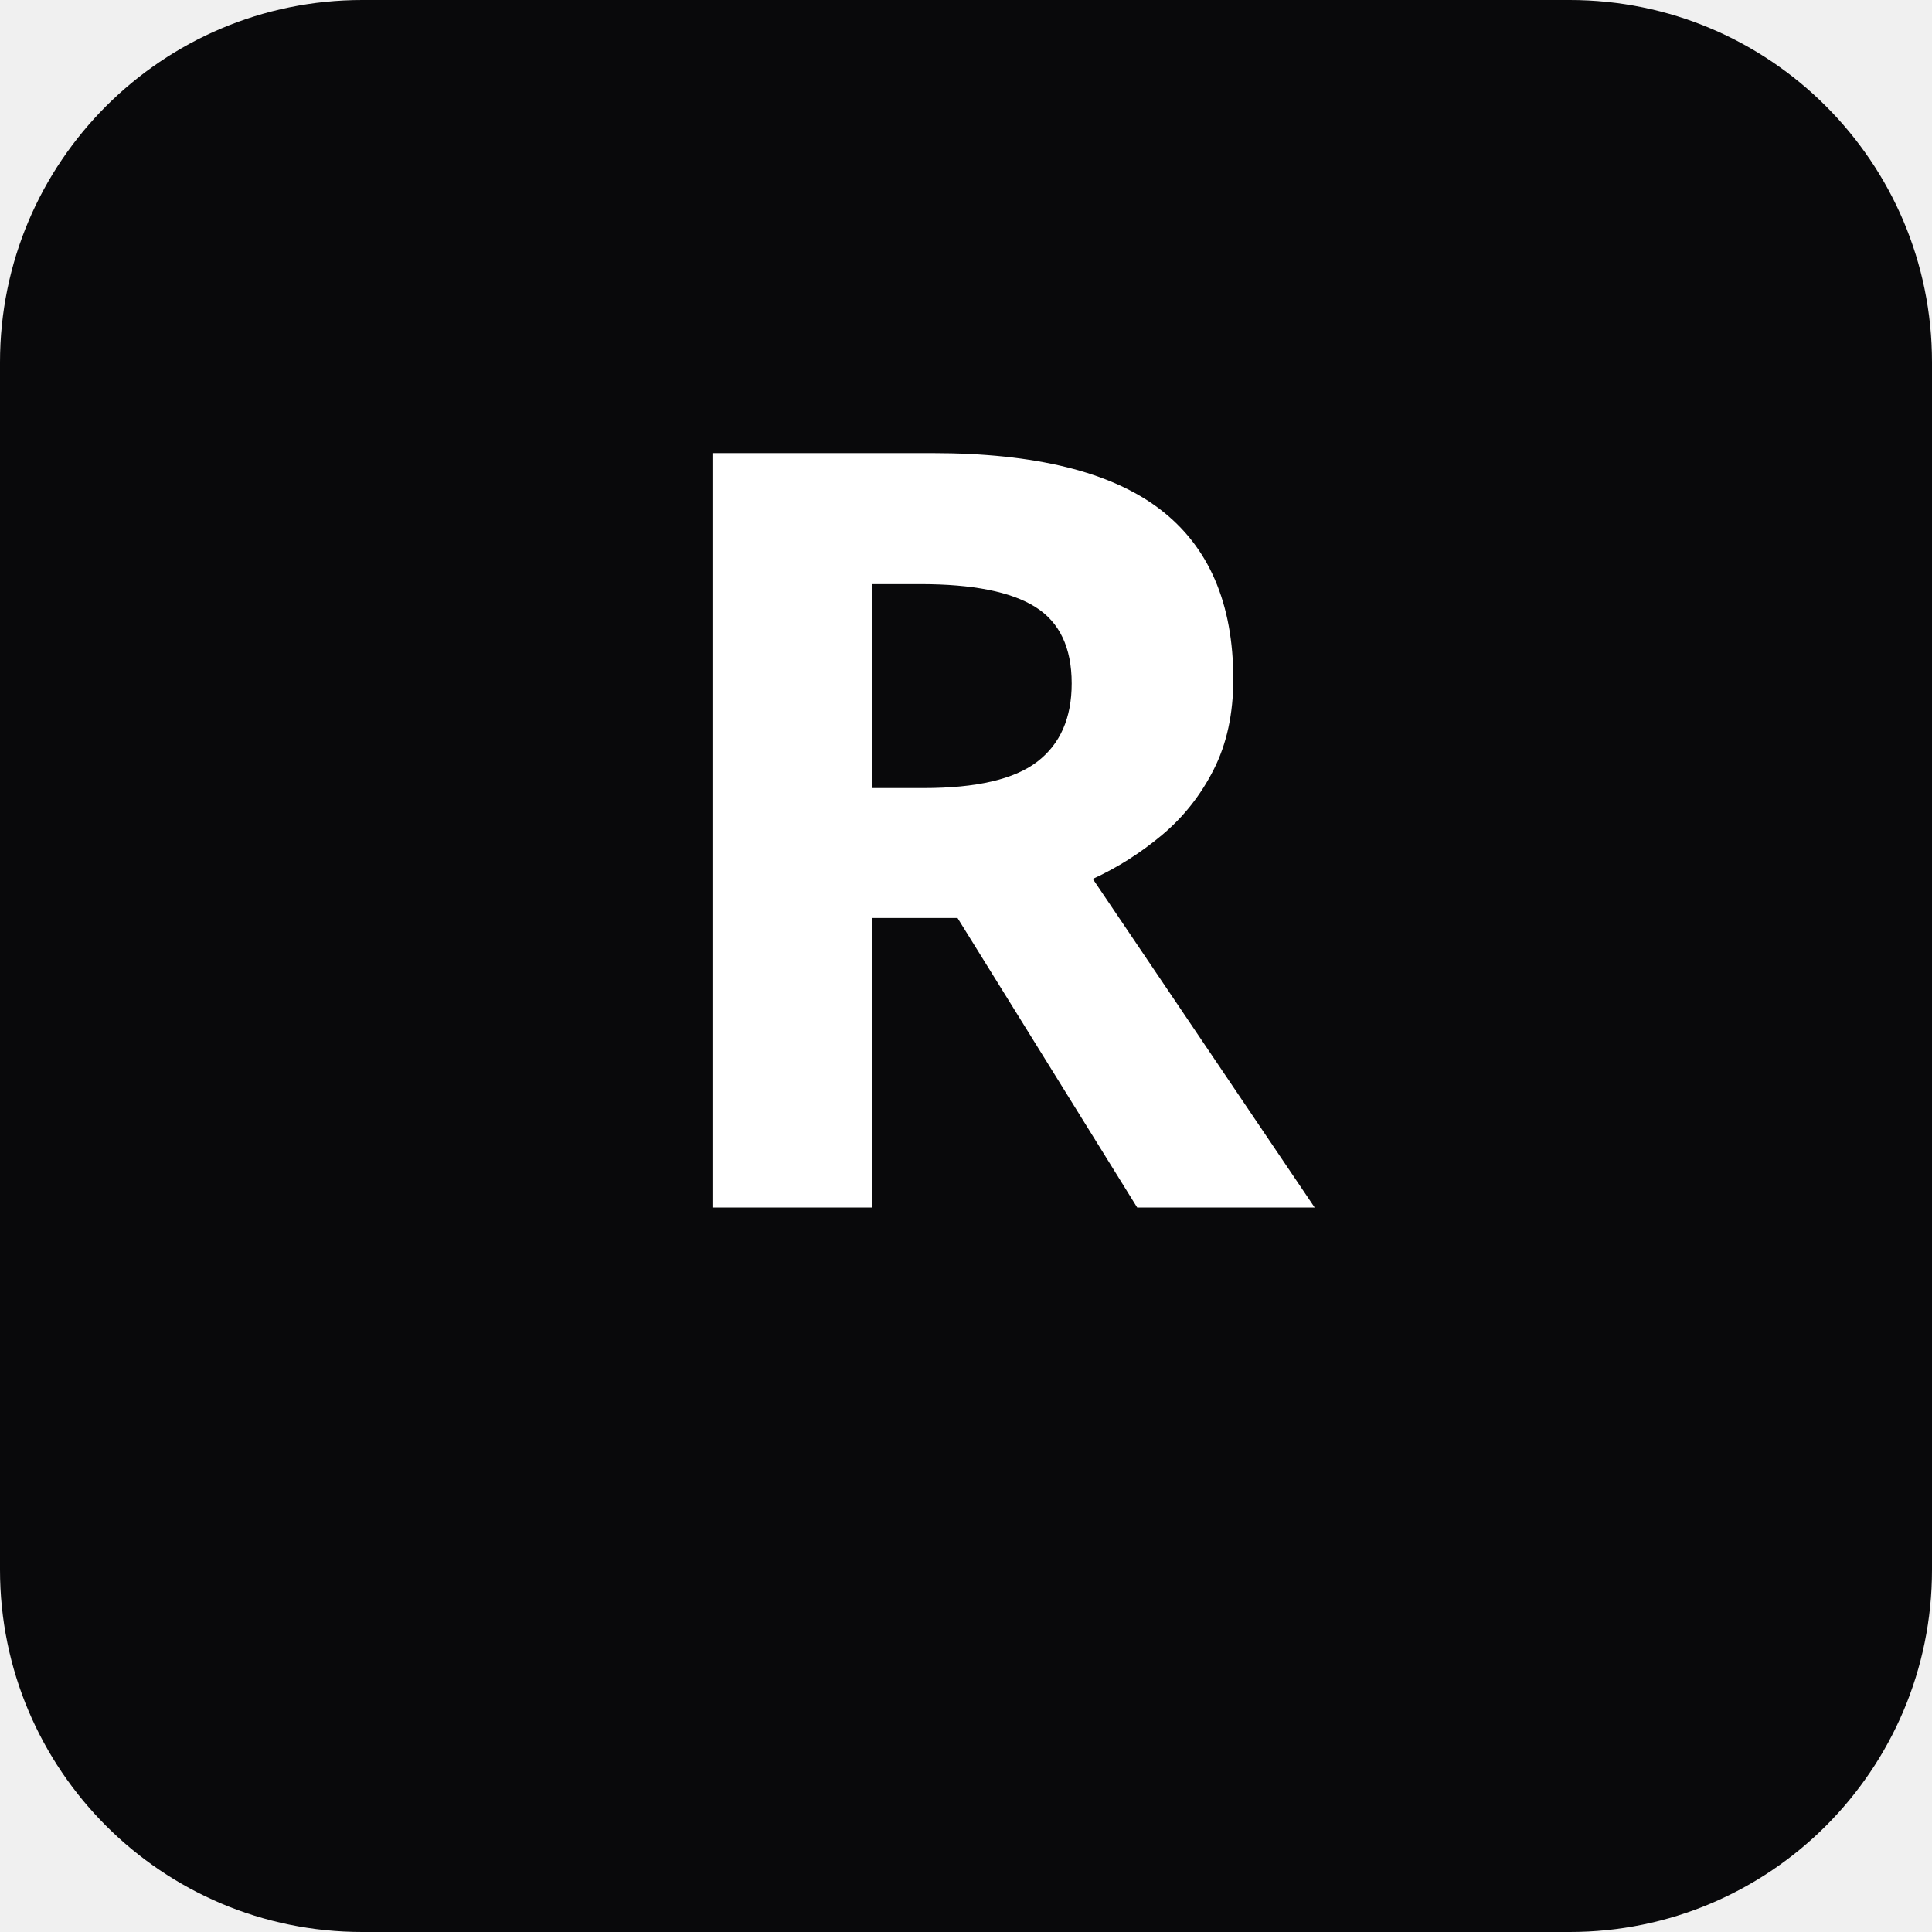
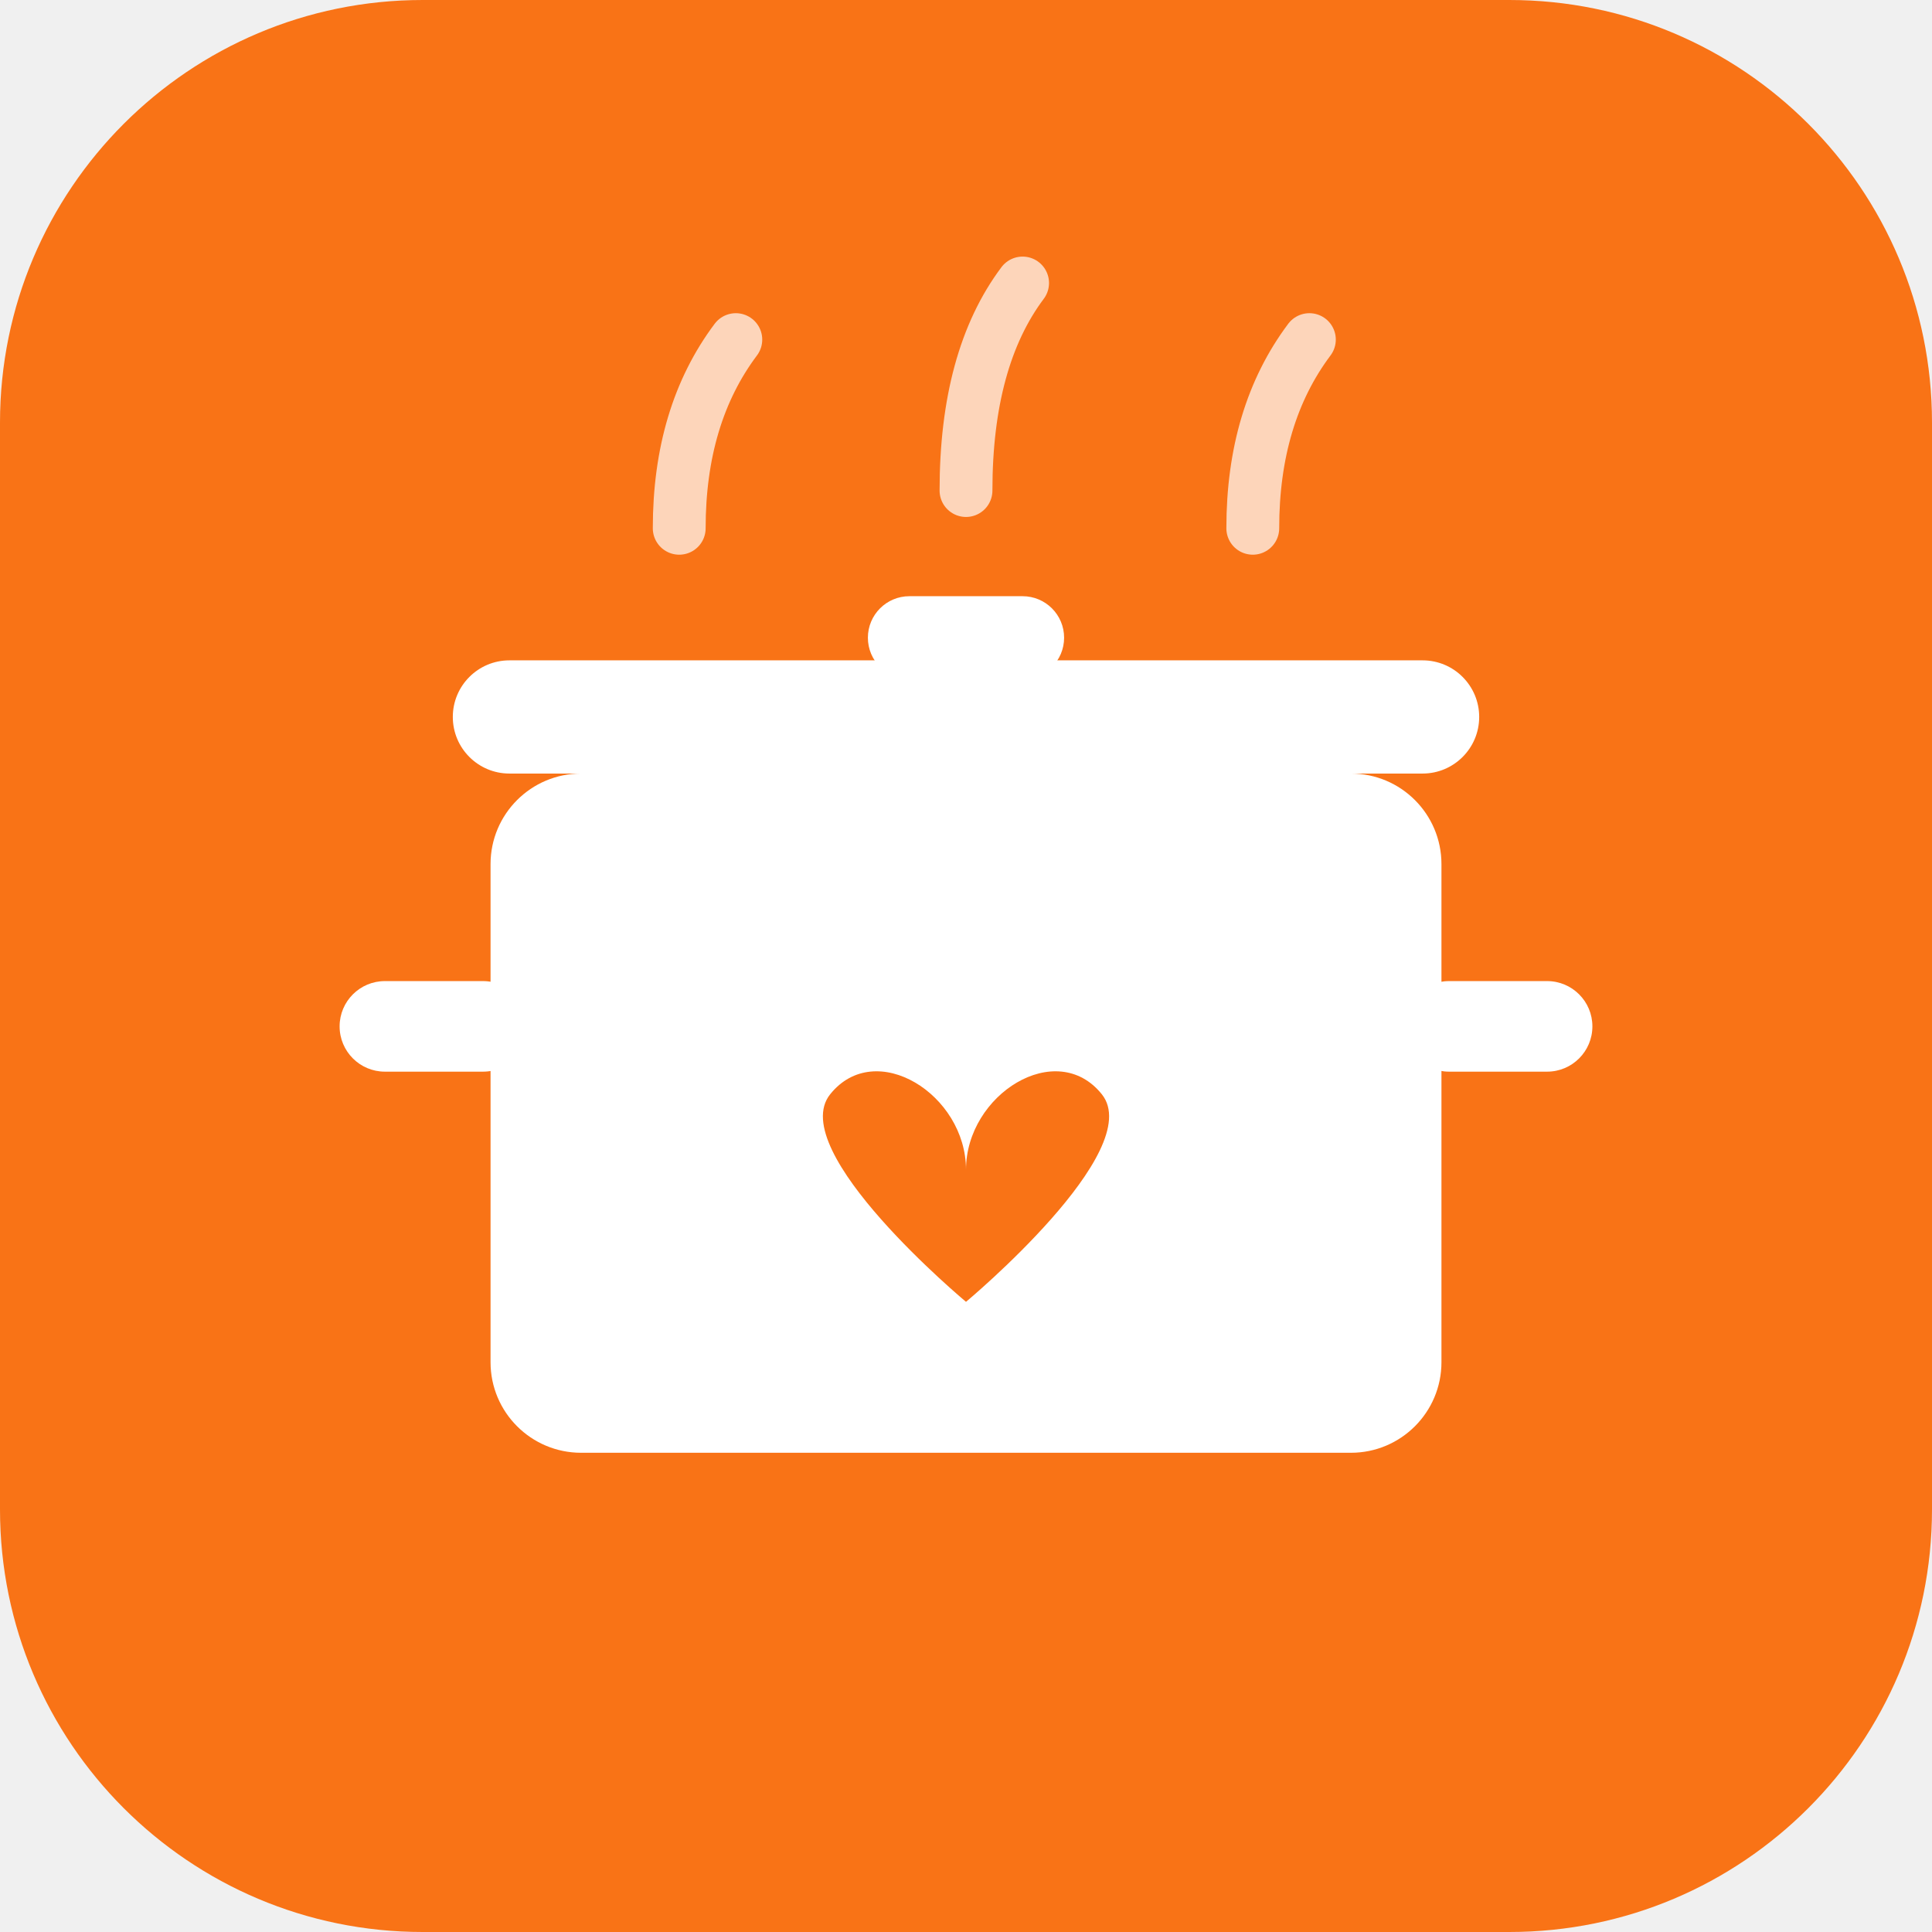
<svg xmlns="http://www.w3.org/2000/svg" viewBox="0 0 512 512" fill="none">
-   <rect width="512" height="512" rx="96" fill="#09090b" />
-   <text x="256" y="320" text-anchor="middle" font-family="system-ui, sans-serif" font-size="280" font-weight="bold" fill="white">R</text>
+   <rect width="512" height="512" rx="112" fill="#F97316" />
+   <path d="M180 140 Q180 110 195 90" stroke="white" stroke-width="14" stroke-linecap="round" fill="none" opacity="0.7" />
+   <path d="M256 130 Q256 95 271 75" stroke="white" stroke-width="14" stroke-linecap="round" fill="none" opacity="0.7" />
+   <path d="M332 140 Q332 110 347 90" stroke="white" stroke-width="14" stroke-linecap="round" fill="none" opacity="0.7" />
+   <rect x="120" y="175" width="272" height="30" rx="15" fill="white" />
+   <rect x="230" y="158" width="52" height="22" rx="11" fill="white" />
+   <rect x="130" y="205" width="252" height="180" rx="24" fill="white" />
+   <rect x="90" y="260" width="50" height="24" rx="12" fill="white" />
+   <rect x="372" y="260" width="50" height="24" rx="12" fill="white" />
+   <path d="M256 310 C256 290 232 275 220 290 C208 305 256 345 256 345 C256 345 304 305 292 290 C280 275 256 290 256 310Z" fill="#F97316" />
</svg>
